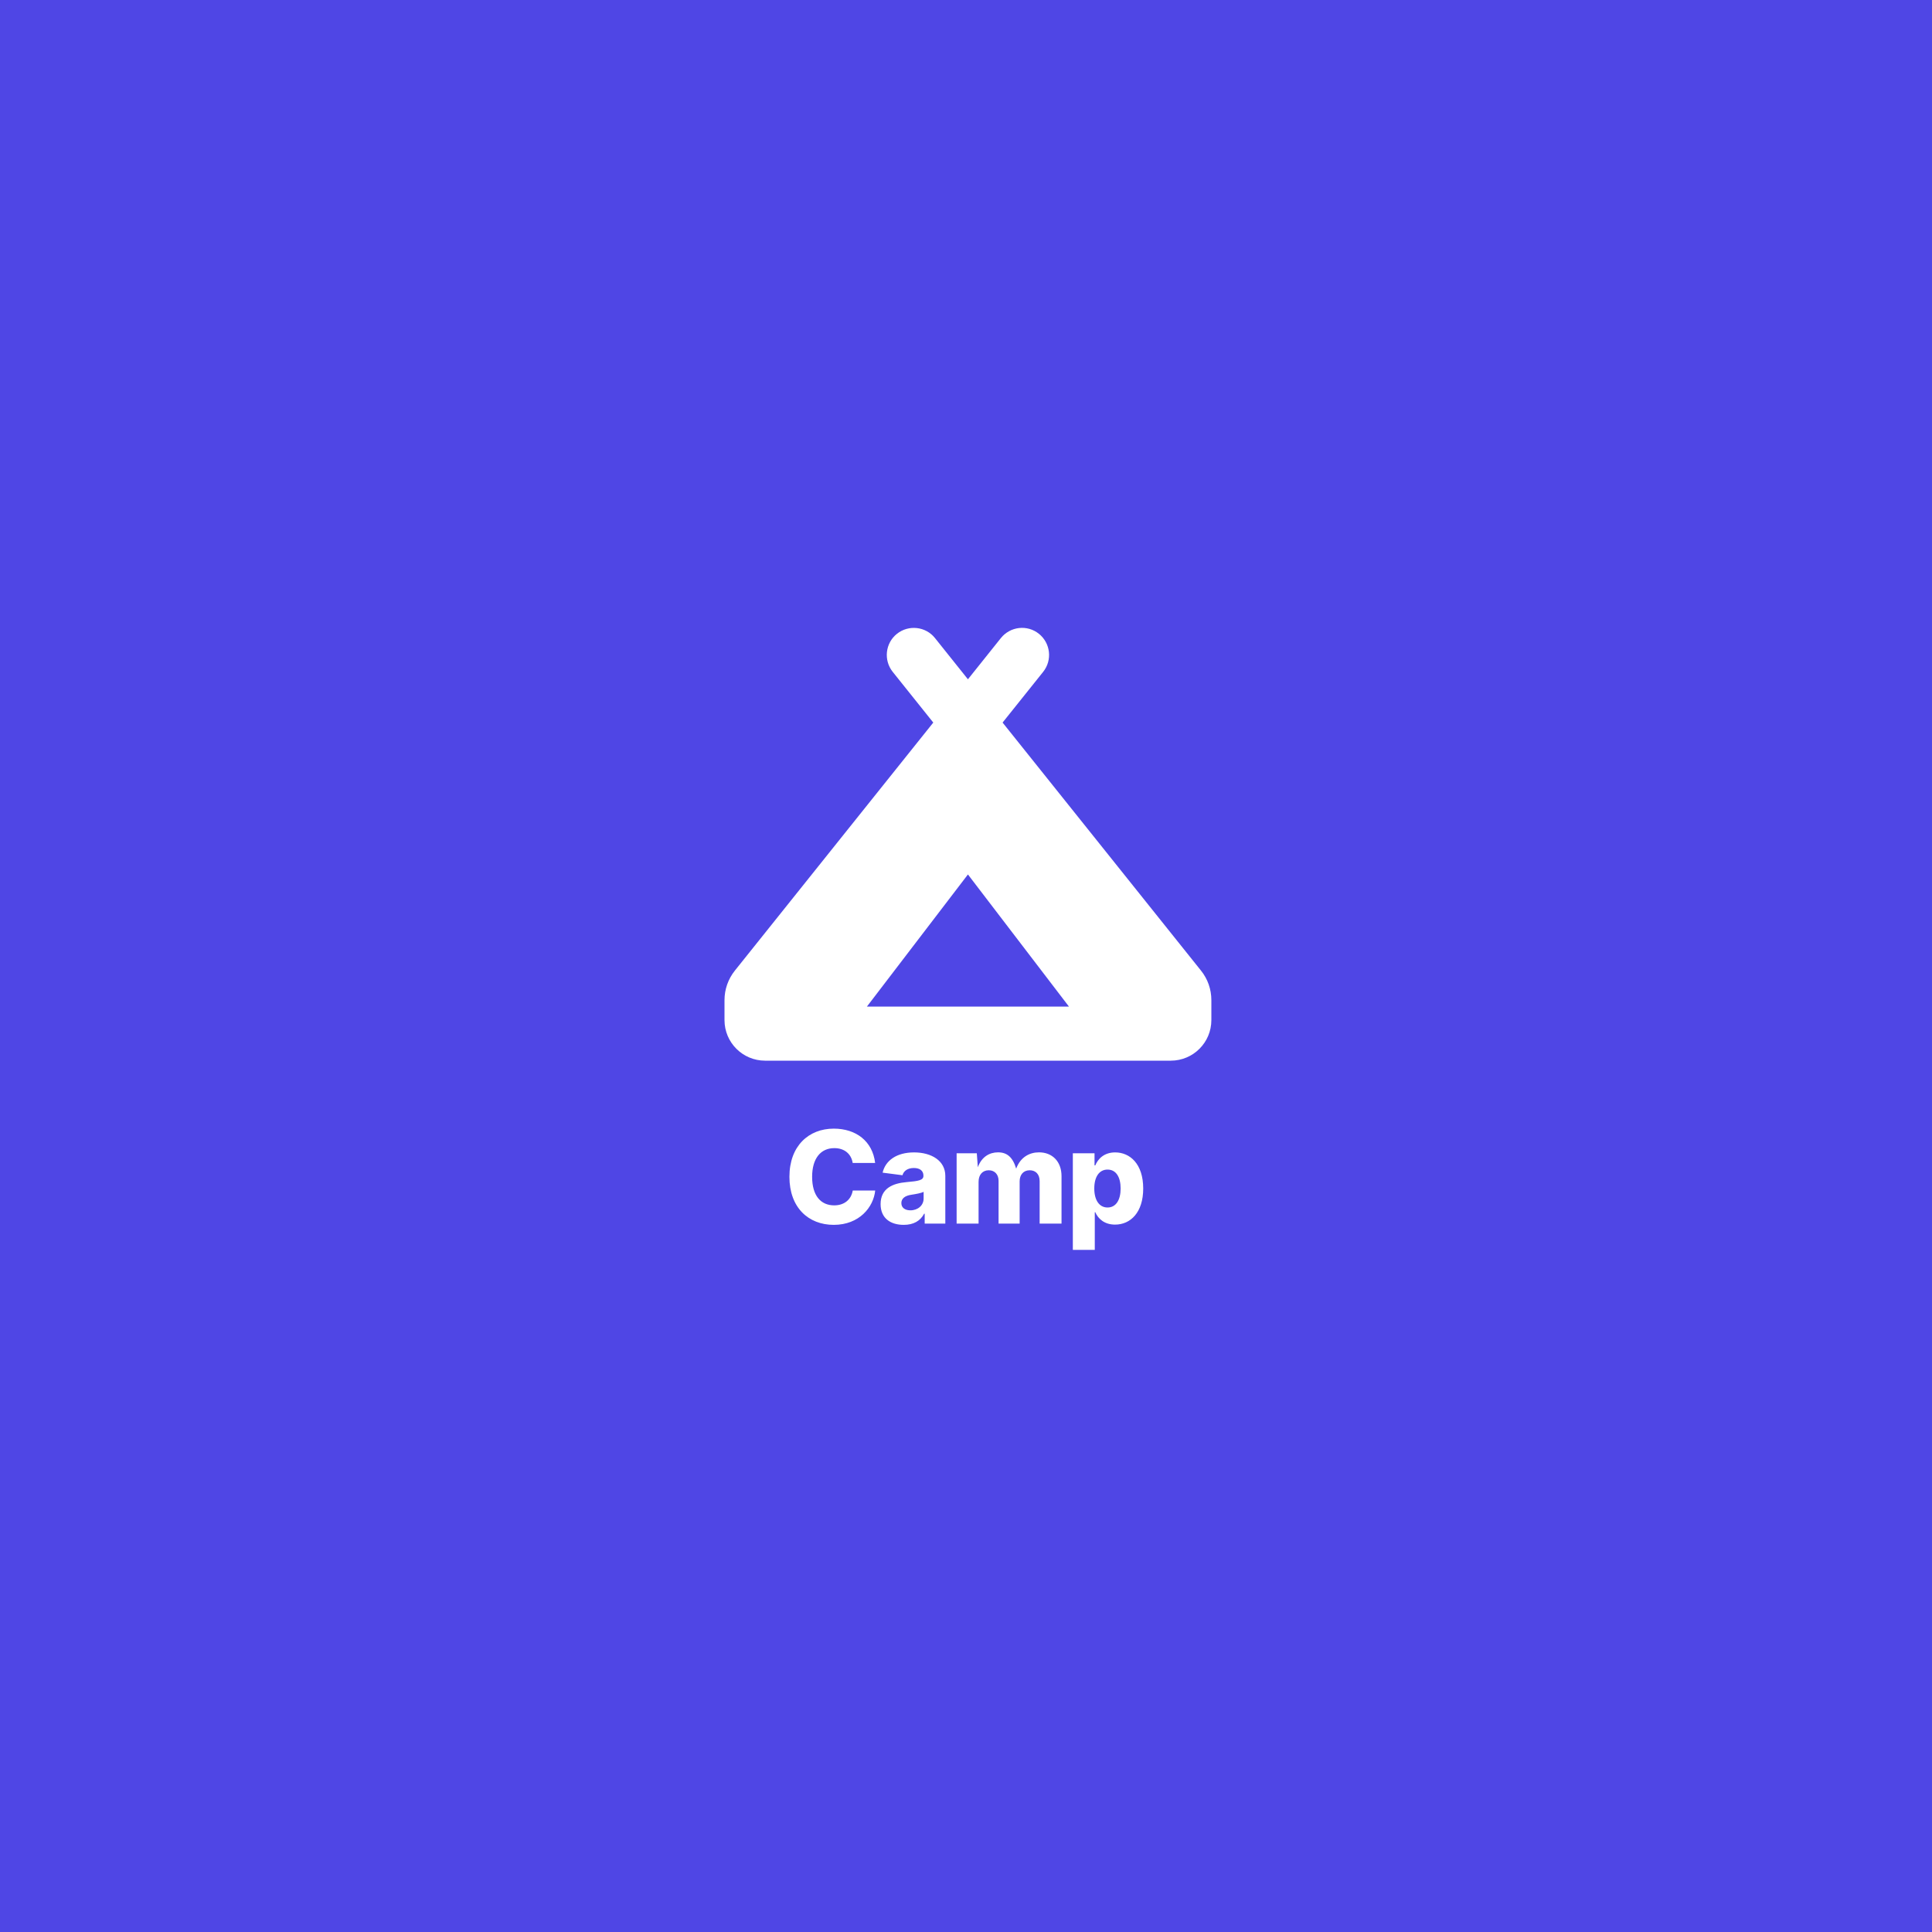
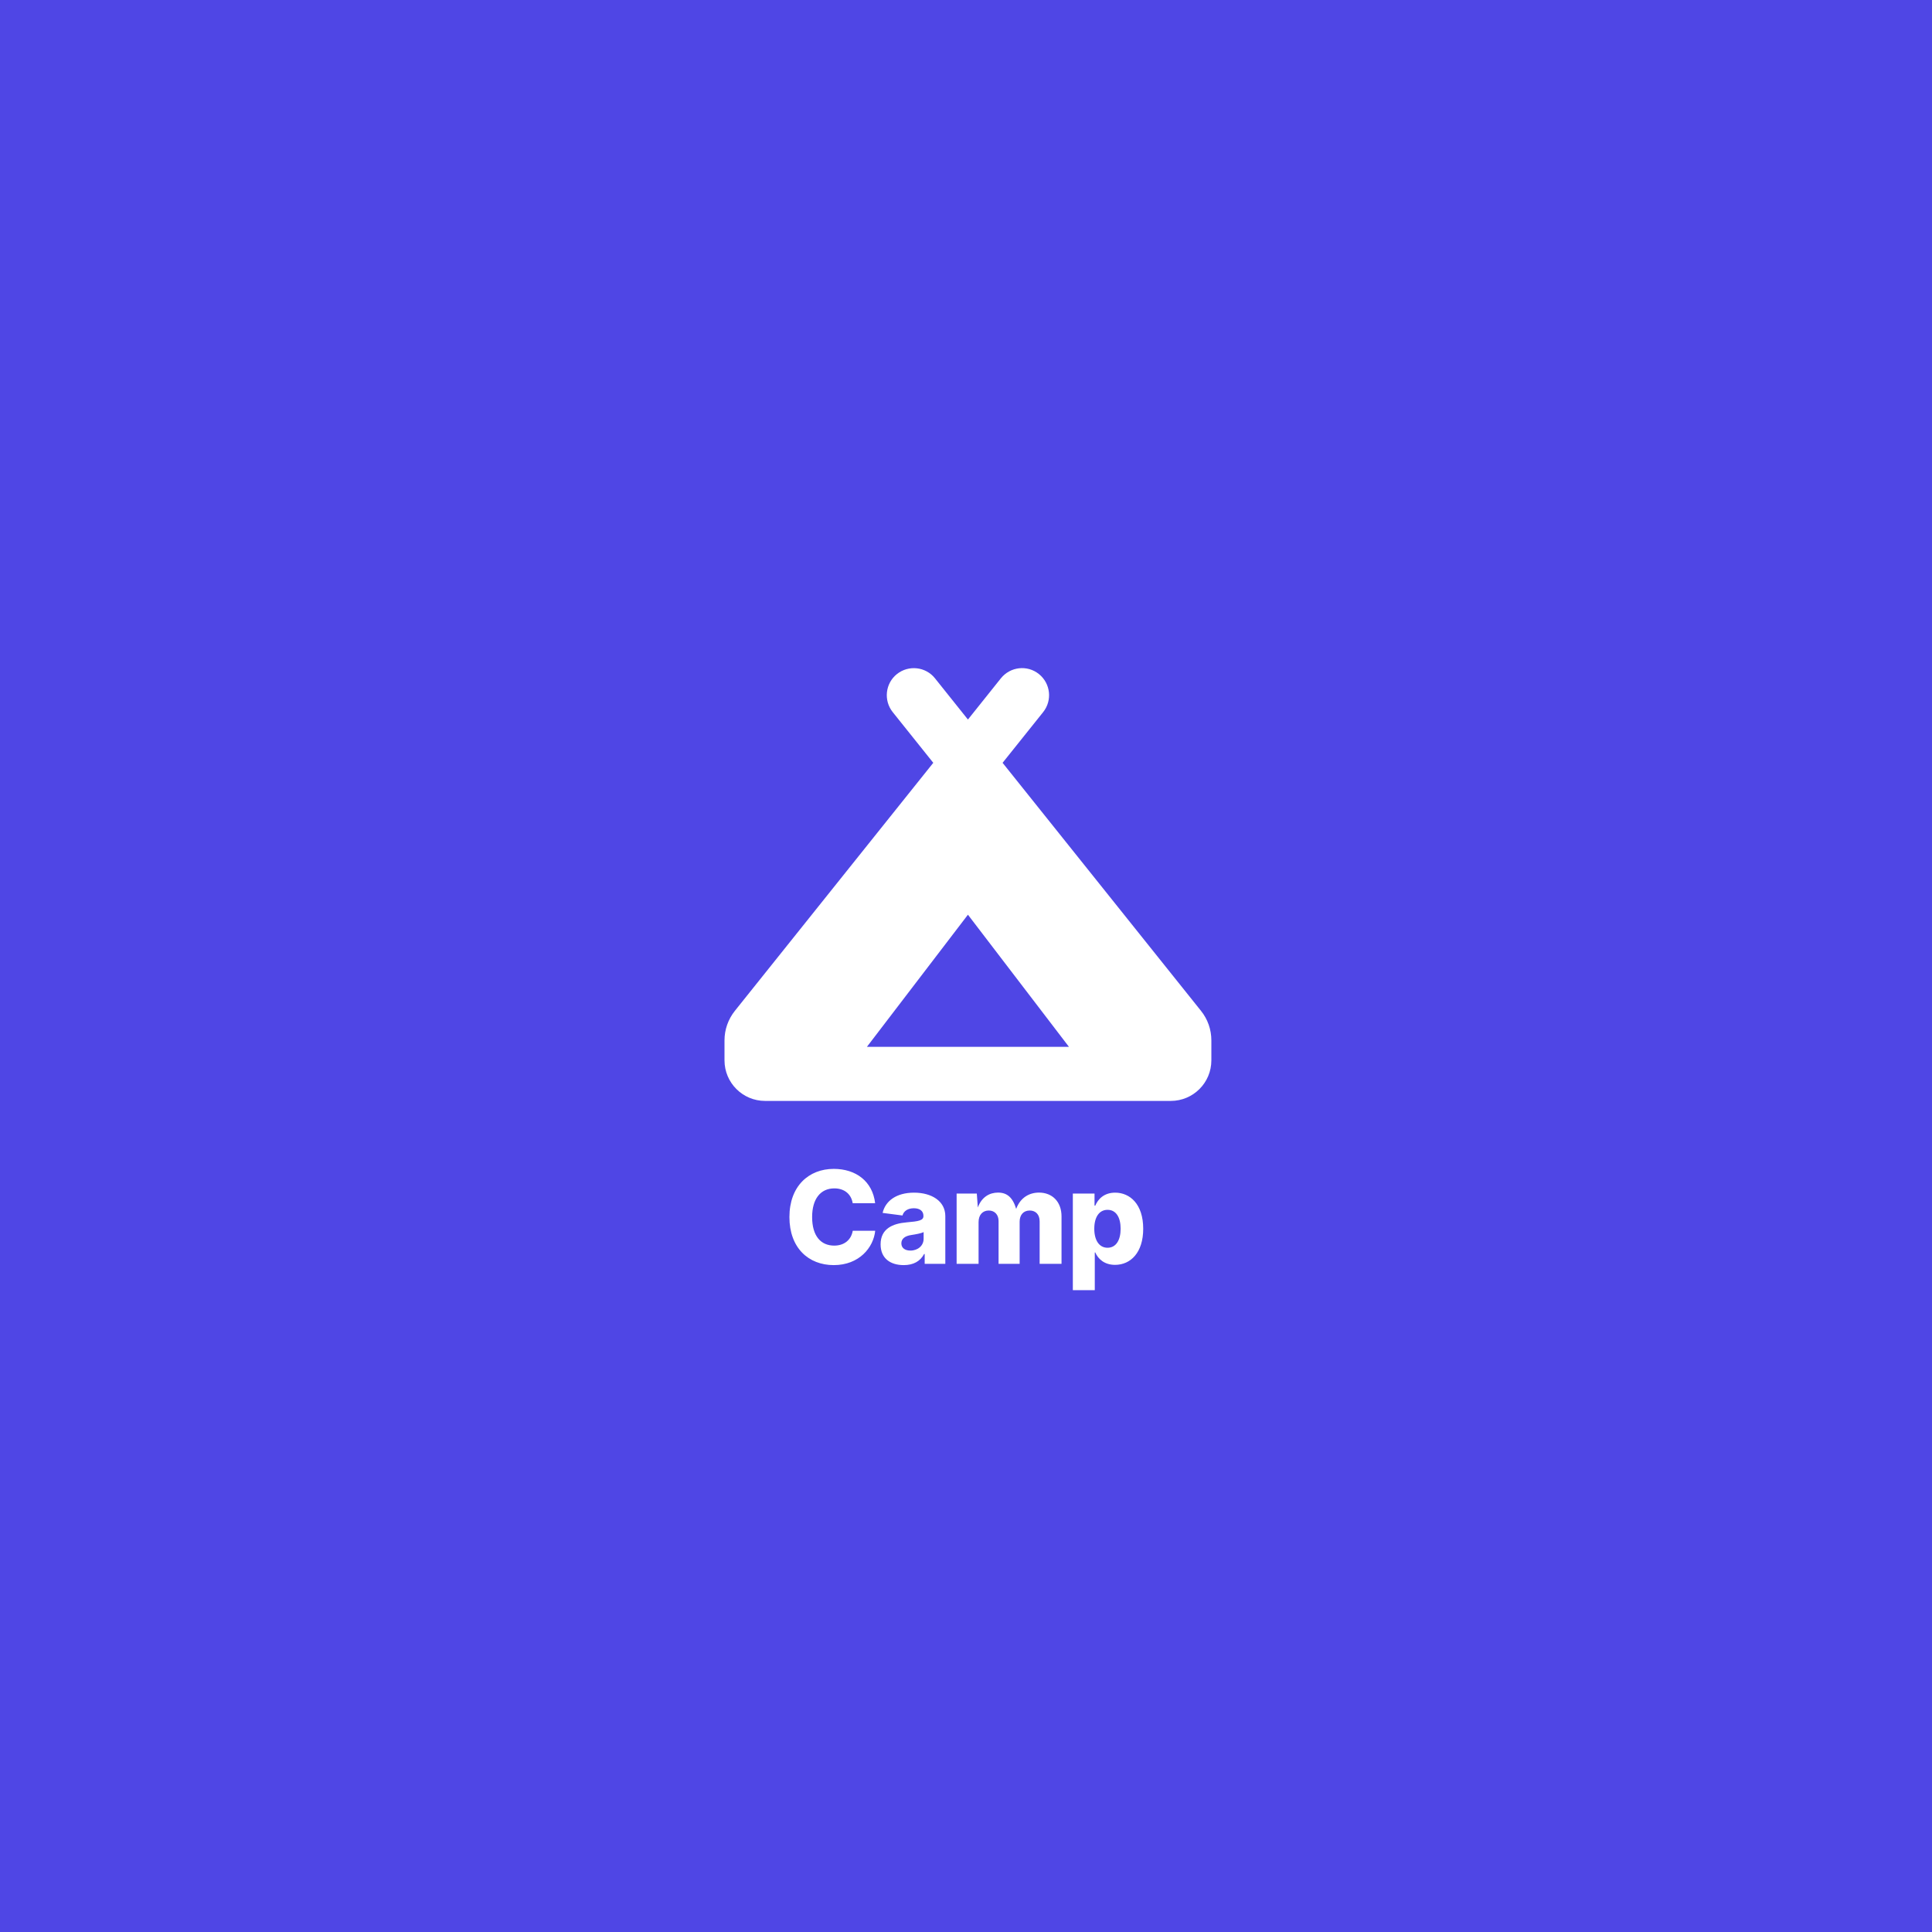
<svg xmlns="http://www.w3.org/2000/svg" width="2400" height="2400" viewBox="0 0 2400 2400">
  <rect width="2400" height="2400" fill="#4f46e5" />
-   <g transform="translate(900, 780) scale(1.05)">
+   <g transform="translate(900, 830) scale(1.05)">
    <path fill="white" d="M377 52c11-13.8 8.8-33.9-5-45s-33.9-8.8-45 5L288 60.8 249 12c-11-13.8-31.2-16-45-5s-16 31.2-5 45l48 60L12.3 405.4C4.3 415.4 0 427.7 0 440.4L0 464c0 26.5 21.5 48 48 48l240 0 240 0c26.5 0 48-21.5 48-48l0-23.6c0-12.7-4.3-25.1-12.3-35L329 112l48-60zM288 448l-119.5 0L288 291.7 407.5 448 288 448z" />
  </g>
-   <text x="1200" y="1520" font-family="'Outfit', 'Inter', -apple-system, sans-serif" font-size="160" font-weight="800" fill="white" text-anchor="middle" letter-spacing="-4">Camp</text>
+   <text x="1200" y="1570" font-family="'Outfit', 'Inter', -apple-system, sans-serif" font-size="160" font-weight="800" fill="white" text-anchor="middle" letter-spacing="-4">Camp</text>
</svg>
